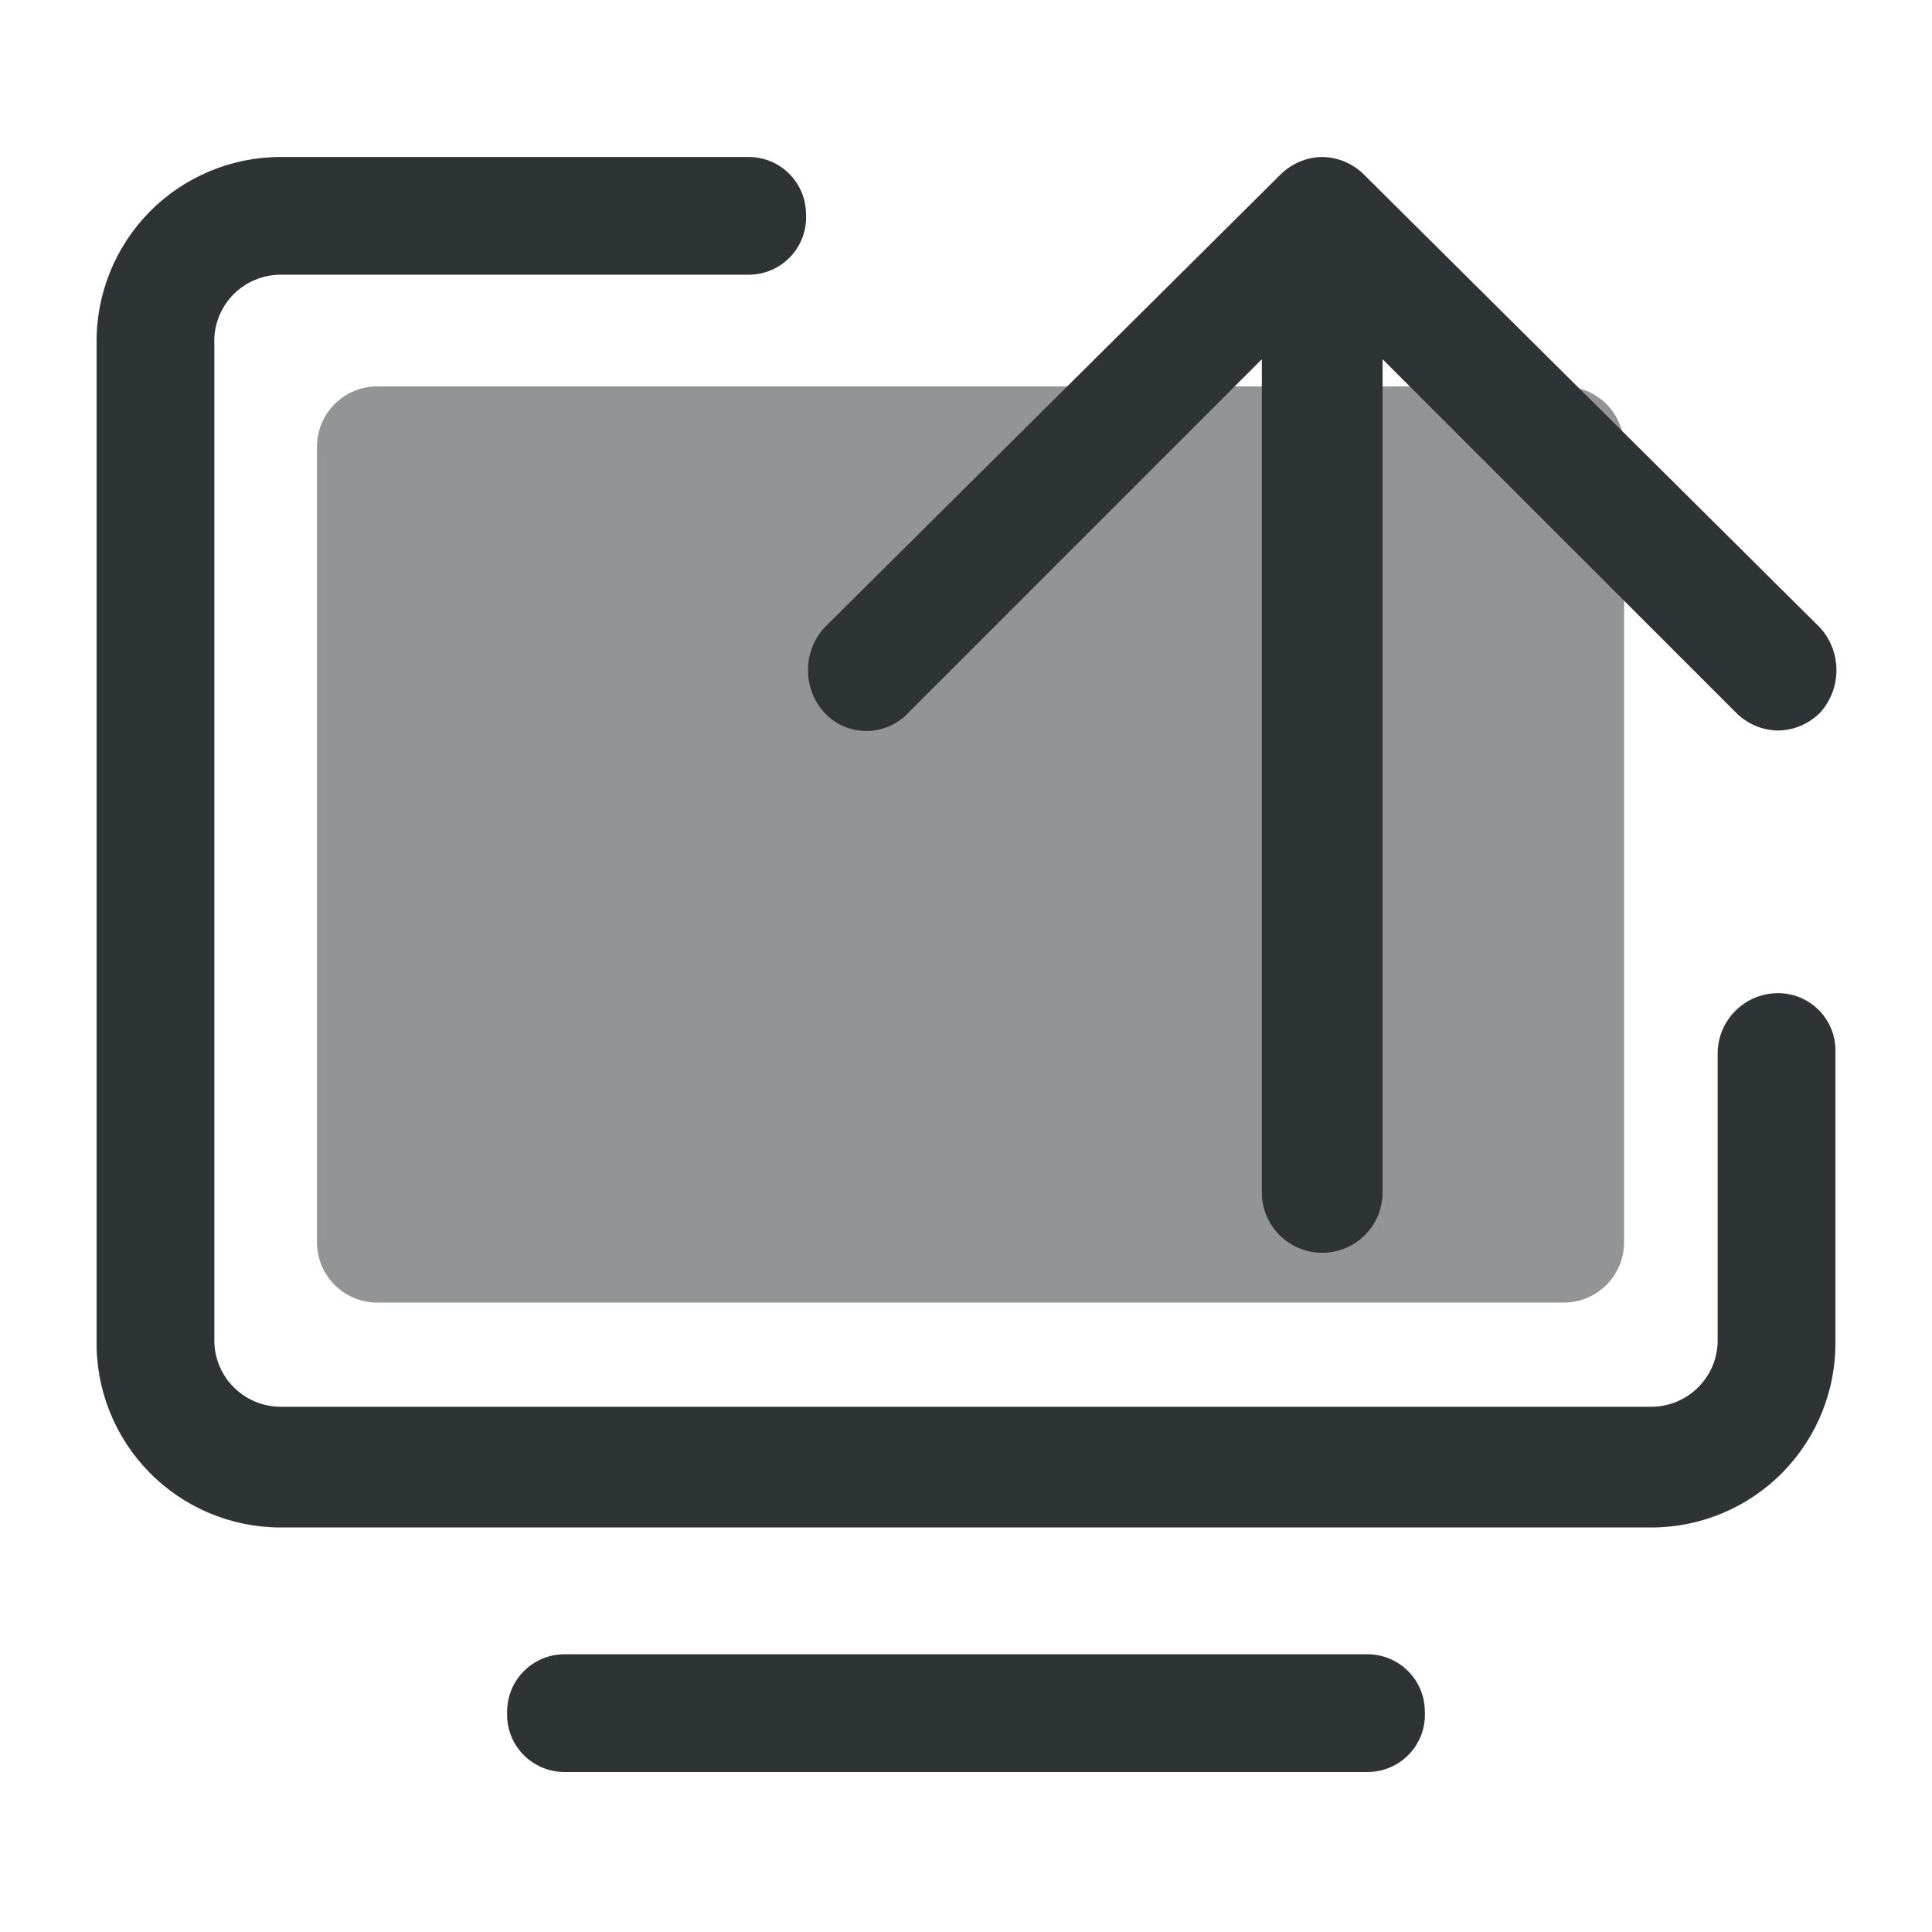
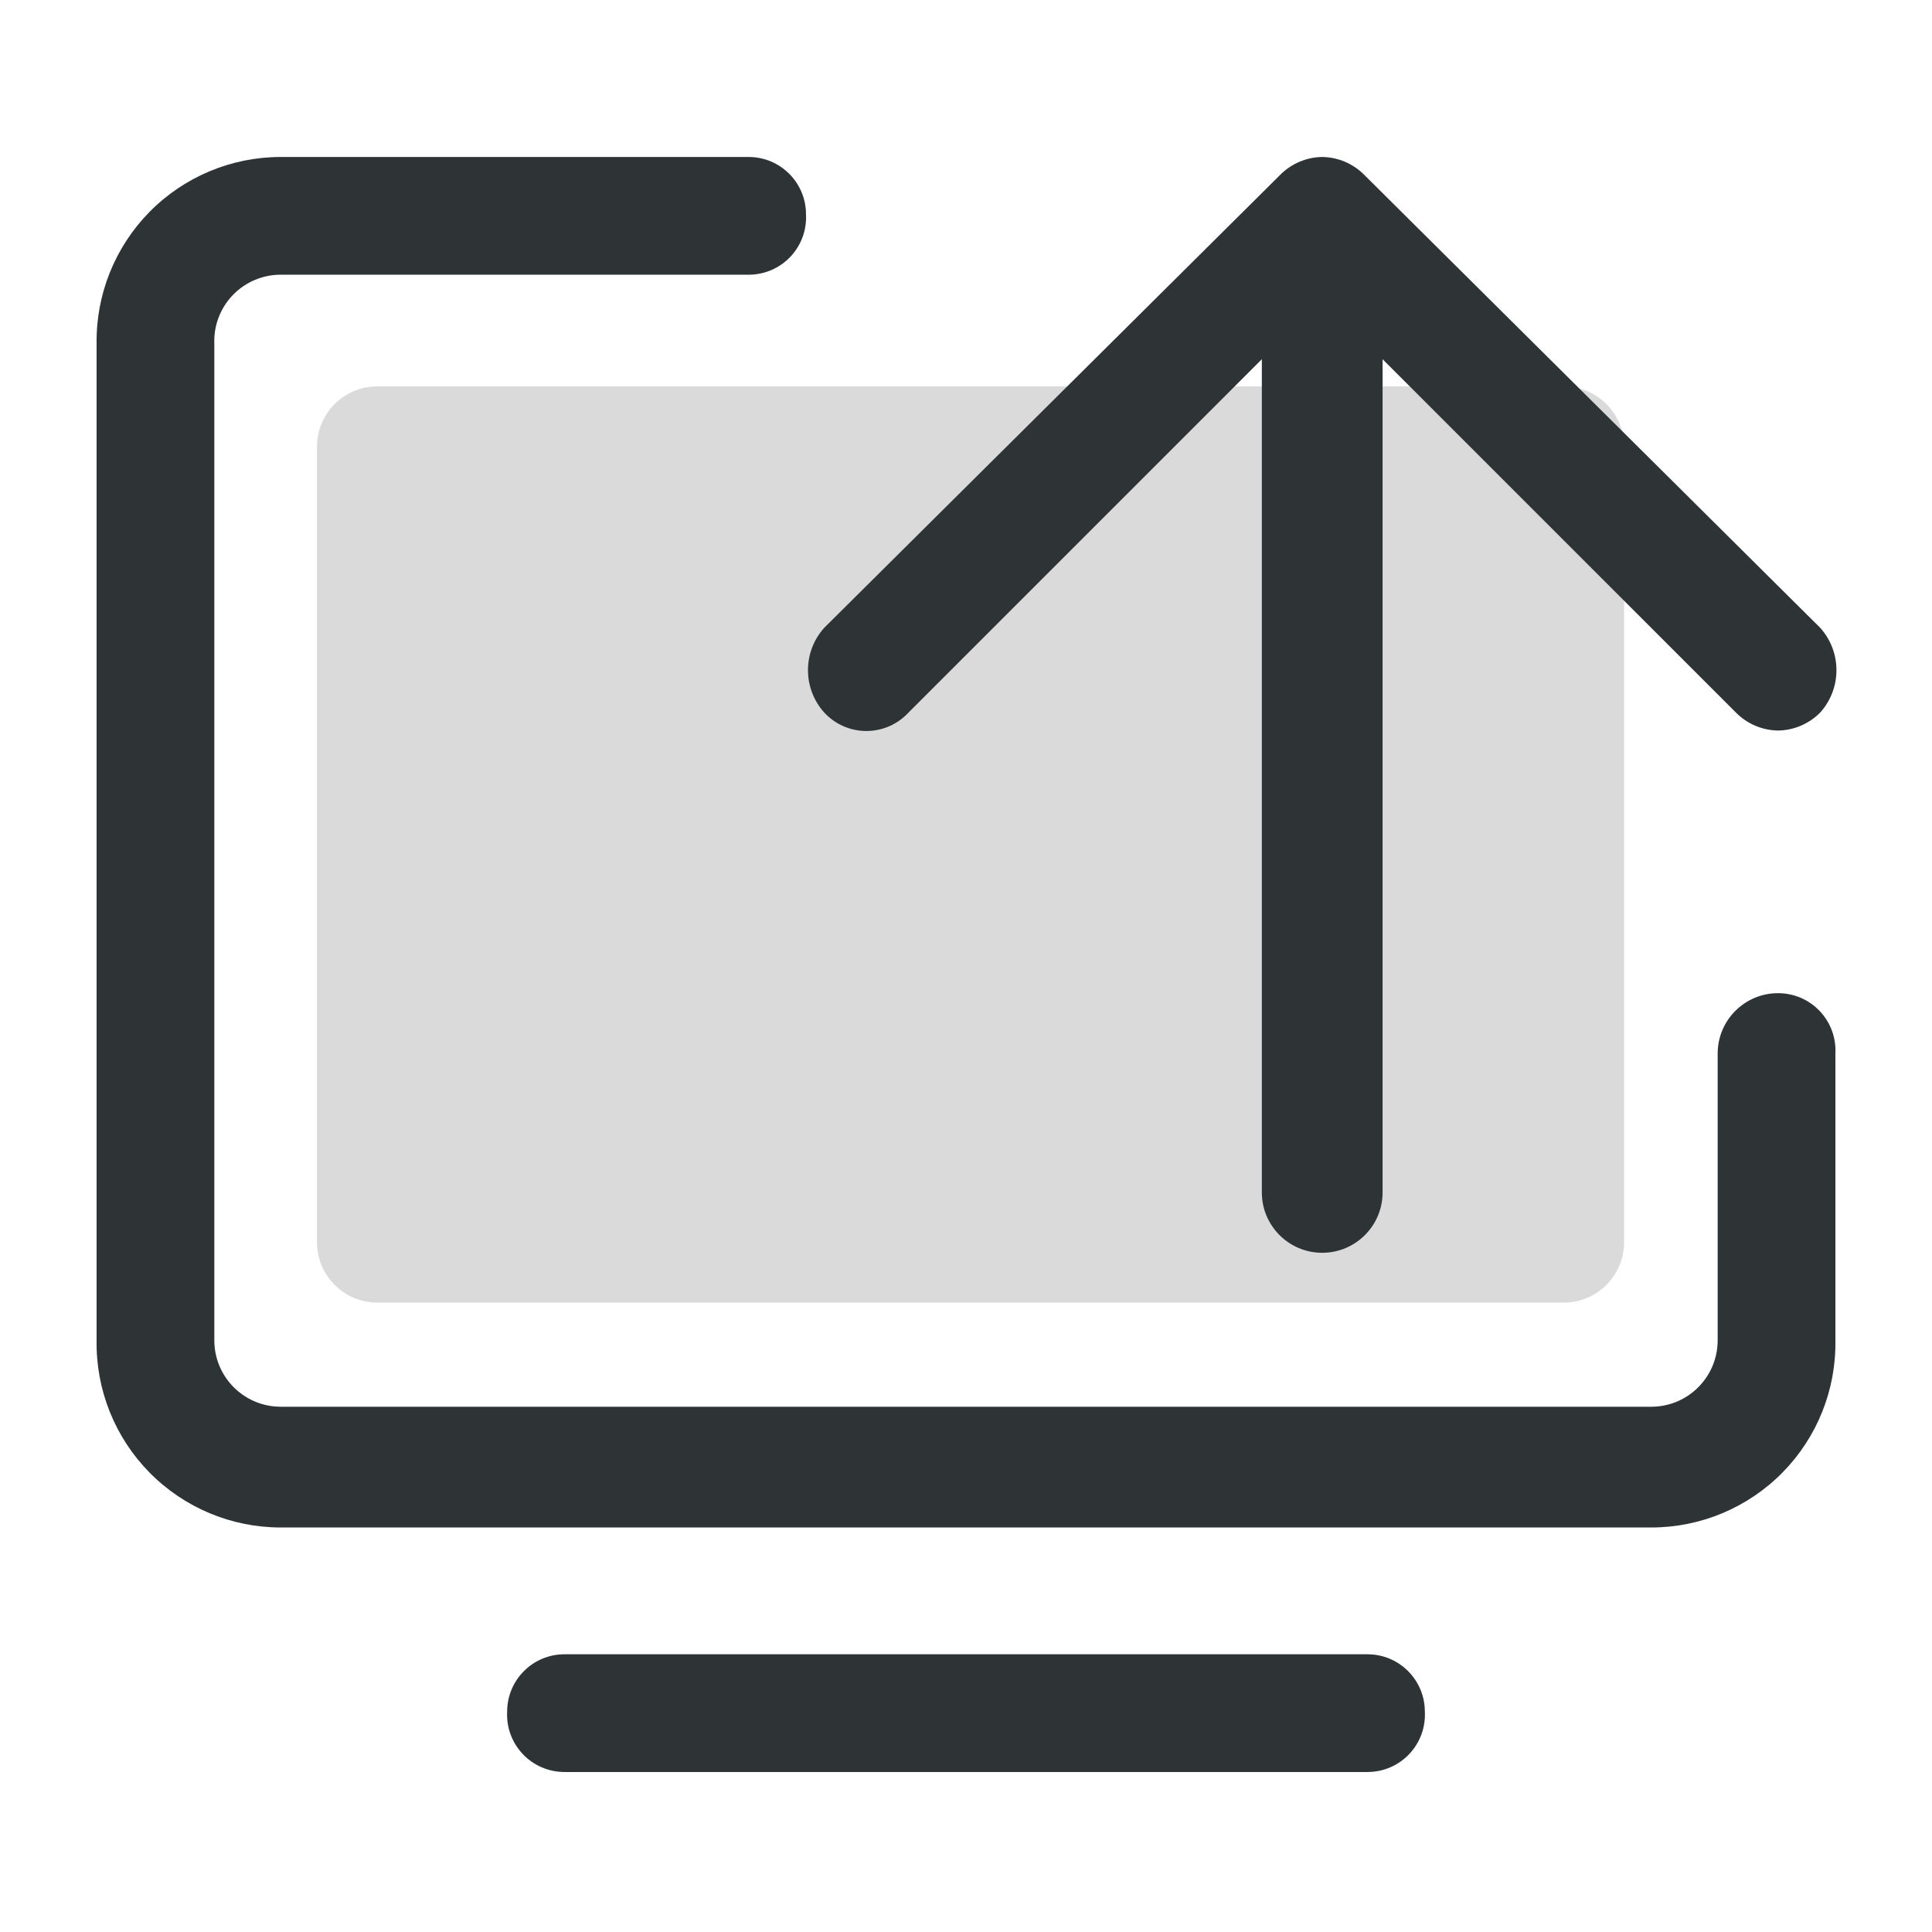
- <svg xmlns="http://www.w3.org/2000/svg" id="Layer_1" data-name="Layer 1" viewBox="0 0 64 64">
-   <defs>
-     <style>.cls-1{fill:#2e3436;}.cls-2{fill:#929495;}</style>
+ <svg xmlns="http://www.w3.org/2000/svg" id="Layer_1" data-name="Layer 1" viewBox="0 0 64 64" version="1.1">
+   <defs id="defs1">
+     <style id="style1">.cls-1{fill:#2e3436;}.cls-2{fill:#929495;}</style>
  </defs>
-   <path class="cls-1" d="M54.7,50.6H9.3a6.1,6.1,0,0,1-6.1-6.2v-33A6.1,6.1,0,0,1,9.3,5.2H24.8a1.9,1.9,0,0,1,1.9,1.9,1.9,1.9,0,0,1-1.9,2H9.3a2.2,2.2,0,0,0-2.2,2.3v33a2.2,2.2,0,0,0,2.2,2.2H54.7a2.2,2.2,0,0,0,2.2-2.2V34.9a2,2,0,0,1,2-2,1.9,1.9,0,0,1,1.9,2v9.5A6.1,6.1,0,0,1,54.7,50.6Z" />
-   <path class="cls-1" d="M45.3,58.7H18.7a1.9,1.9,0,0,1-1.9-2,1.9,1.9,0,0,1,1.9-1.9H45.3a1.9,1.9,0,0,1,1.9,1.9A1.9,1.9,0,0,1,45.3,58.7Z" />
-   <rect class="cls-2" x="10.5" y="12.8" width="43.3" height="30.35" rx="2" />
-   <path class="cls-1" d="M43.8,41.5a2,2,0,0,1-2-2V8a2,2,0,0,1,4,0V39.5A2,2,0,0,1,43.8,41.5Z" />
-   <path class="cls-1" d="M58.9,24.2a2,2,0,0,1-1.4-.6L43.8,9.9,30.1,23.6a1.9,1.9,0,0,1-2.8,0,2.1,2.1,0,0,1,0-2.8l15.1-15a2,2,0,0,1,1.4-.6h0a2,2,0,0,1,1.4.6l15.1,15a2.1,2.1,0,0,1,0,2.8A2,2,0,0,1,58.9,24.2Z" />
+   <path class="cls-1" d="M54.7,50.6H9.3a6.1,6.1,0,0,1-6.1-6.2v-33A6.1,6.1,0,0,1,9.3,5.2H24.8a1.9,1.9,0,0,1,1.9,1.9,1.9,1.9,0,0,1-1.9,2H9.3a2.2,2.2,0,0,0-2.2,2.3v33a2.2,2.2,0,0,0,2.2,2.2H54.7a2.2,2.2,0,0,0,2.2-2.2V34.9a2,2,0,0,1,2-2,1.9,1.9,0,0,1,1.9,2v9.5A6.1,6.1,0,0,1,54.7,50.6Z" id="path1" />
+   <path class="cls-1" d="M45.3,58.7H18.7a1.9,1.9,0,0,1-1.9-2,1.9,1.9,0,0,1,1.9-1.9H45.3a1.9,1.9,0,0,1,1.9,1.9A1.9,1.9,0,0,1,45.3,58.7Z" id="path2" />
+   <rect class="cls-2" x="10.5" y="12.8" width="43.3" height="30.35" rx="2" id="rect2" style="fill:#b5b5b5;fill-opacity:1;opacity:0.5" />
+   <path class="cls-1" d="M43.8,41.5a2,2,0,0,1-2-2V8a2,2,0,0,1,4,0V39.5A2,2,0,0,1,43.8,41.5Z" id="path3" />
+   <path class="cls-1" d="M58.9,24.2a2,2,0,0,1-1.4-.6L43.8,9.9,30.1,23.6a1.9,1.9,0,0,1-2.8,0,2.1,2.1,0,0,1,0-2.8l15.1-15a2,2,0,0,1,1.4-.6h0a2,2,0,0,1,1.4.6l15.1,15a2.1,2.1,0,0,1,0,2.8A2,2,0,0,1,58.9,24.2Z" id="path4" />
</svg>
